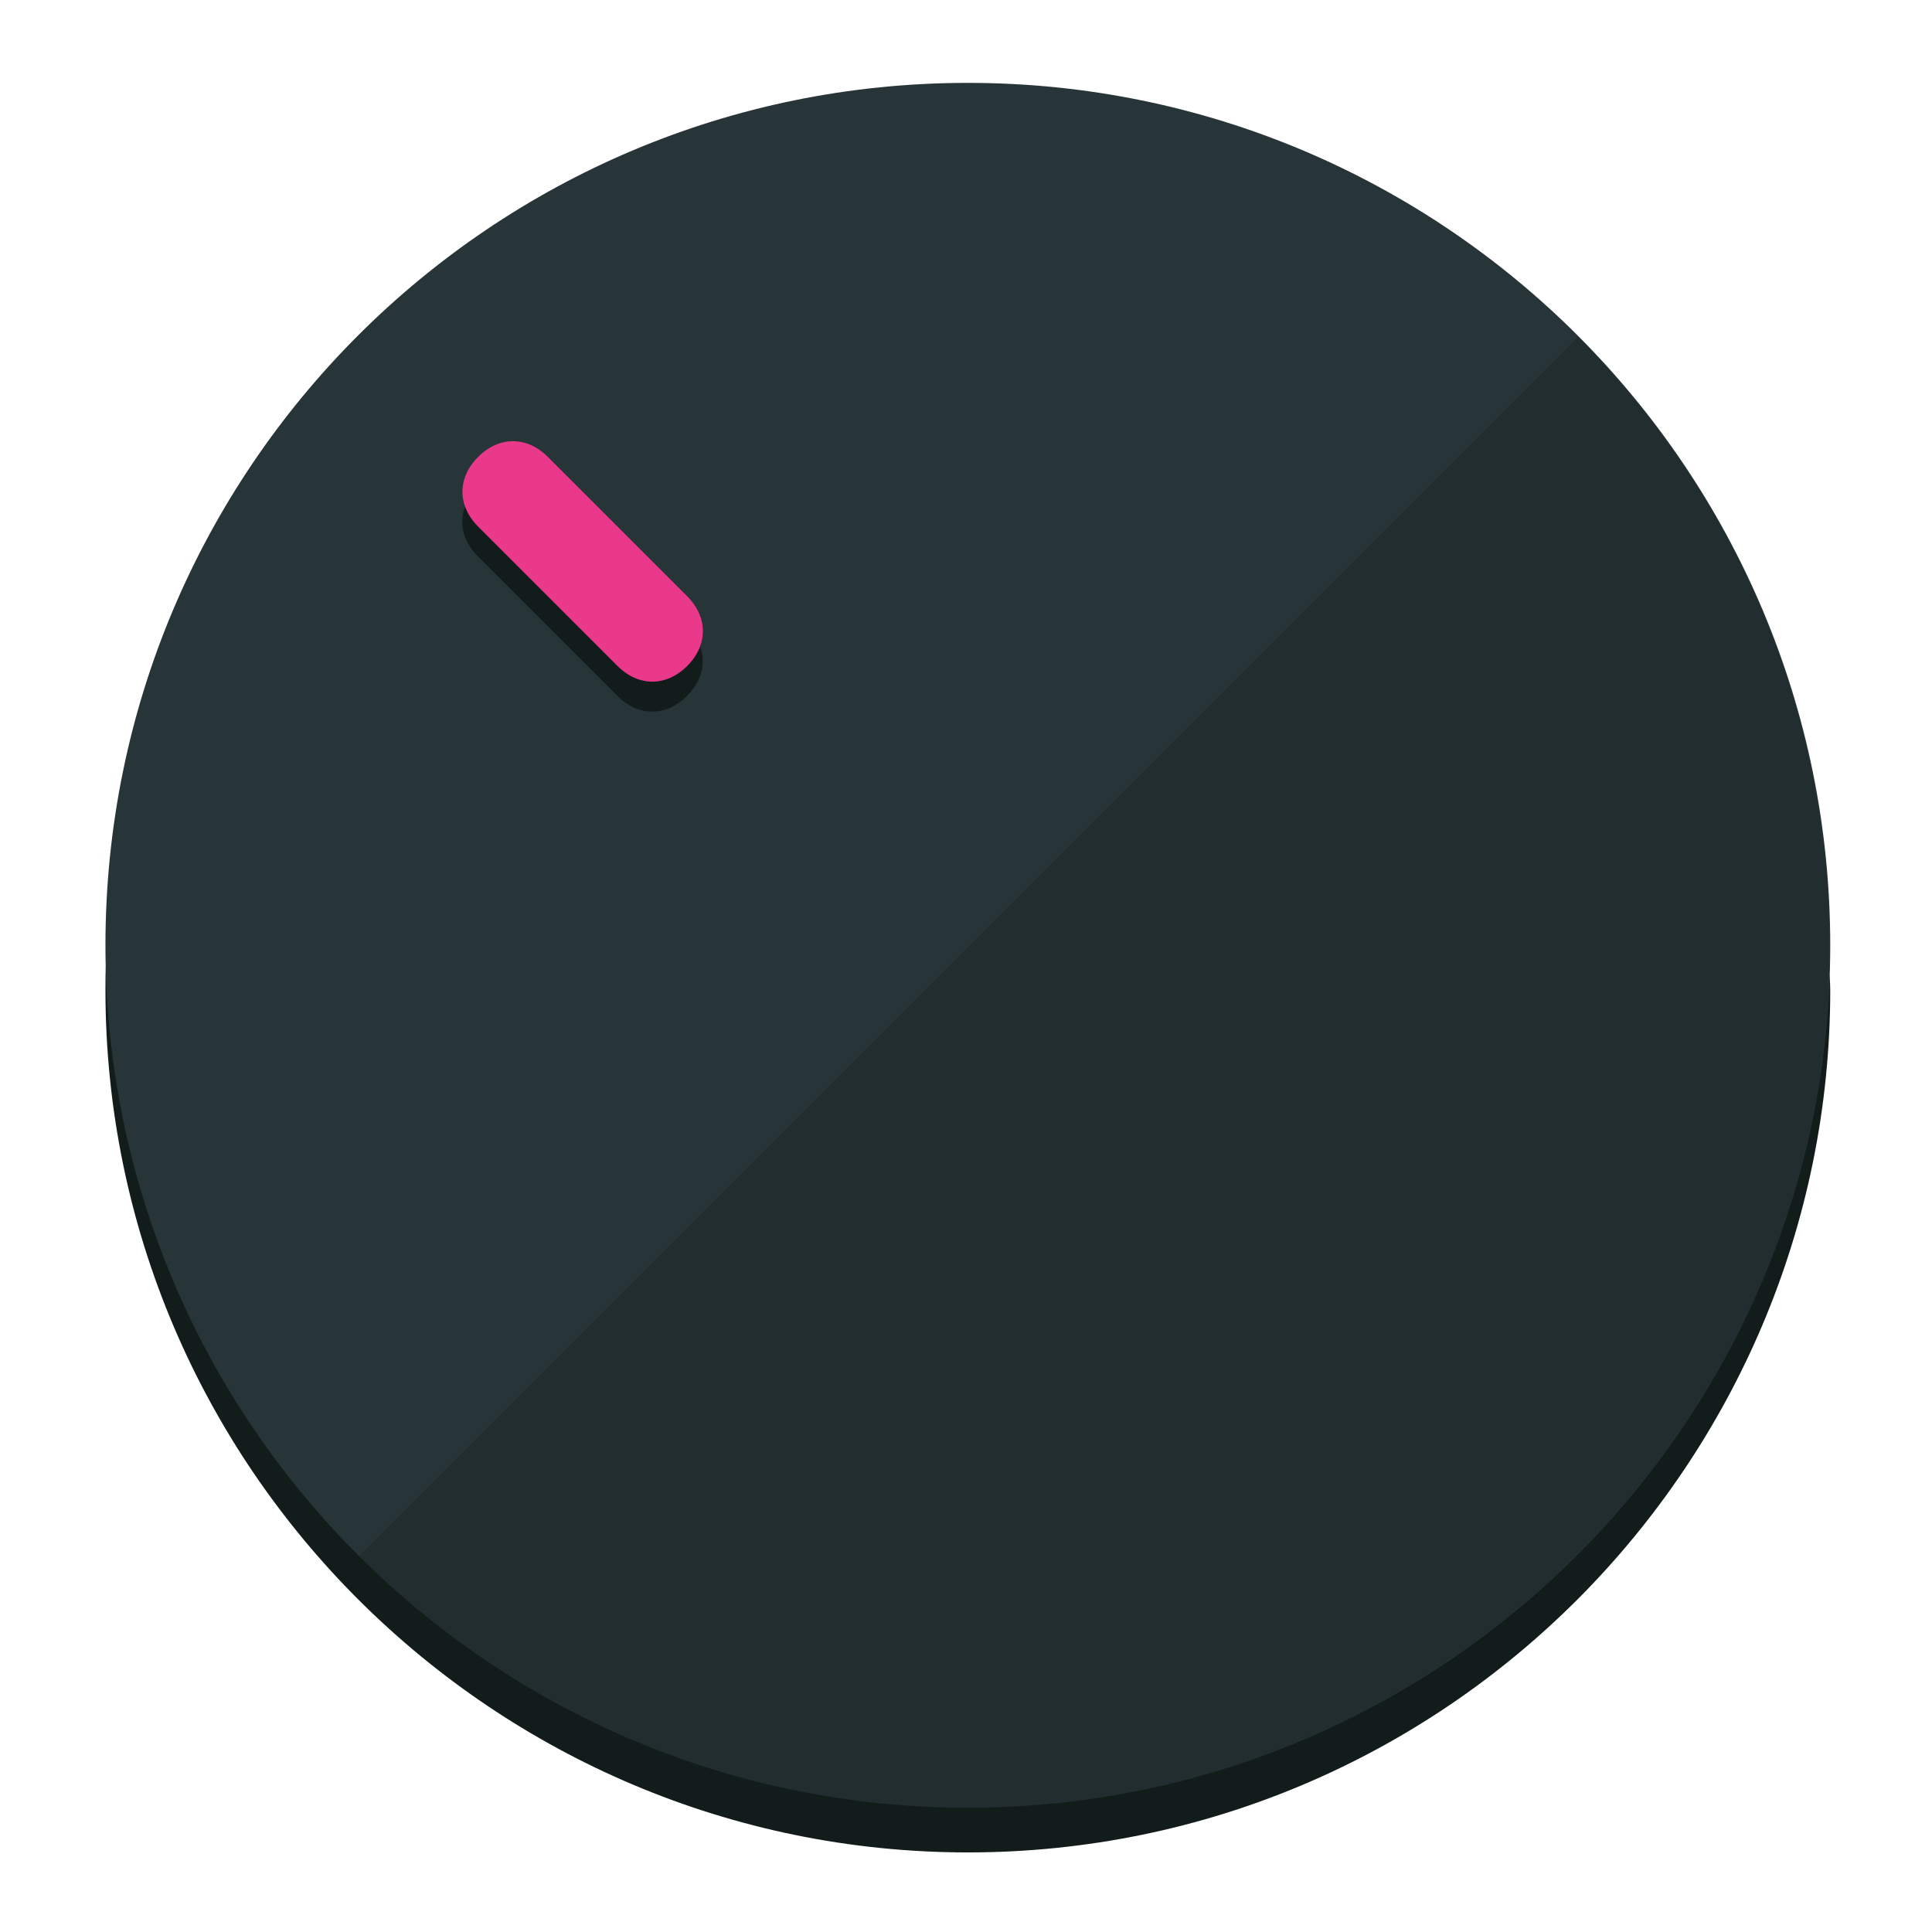
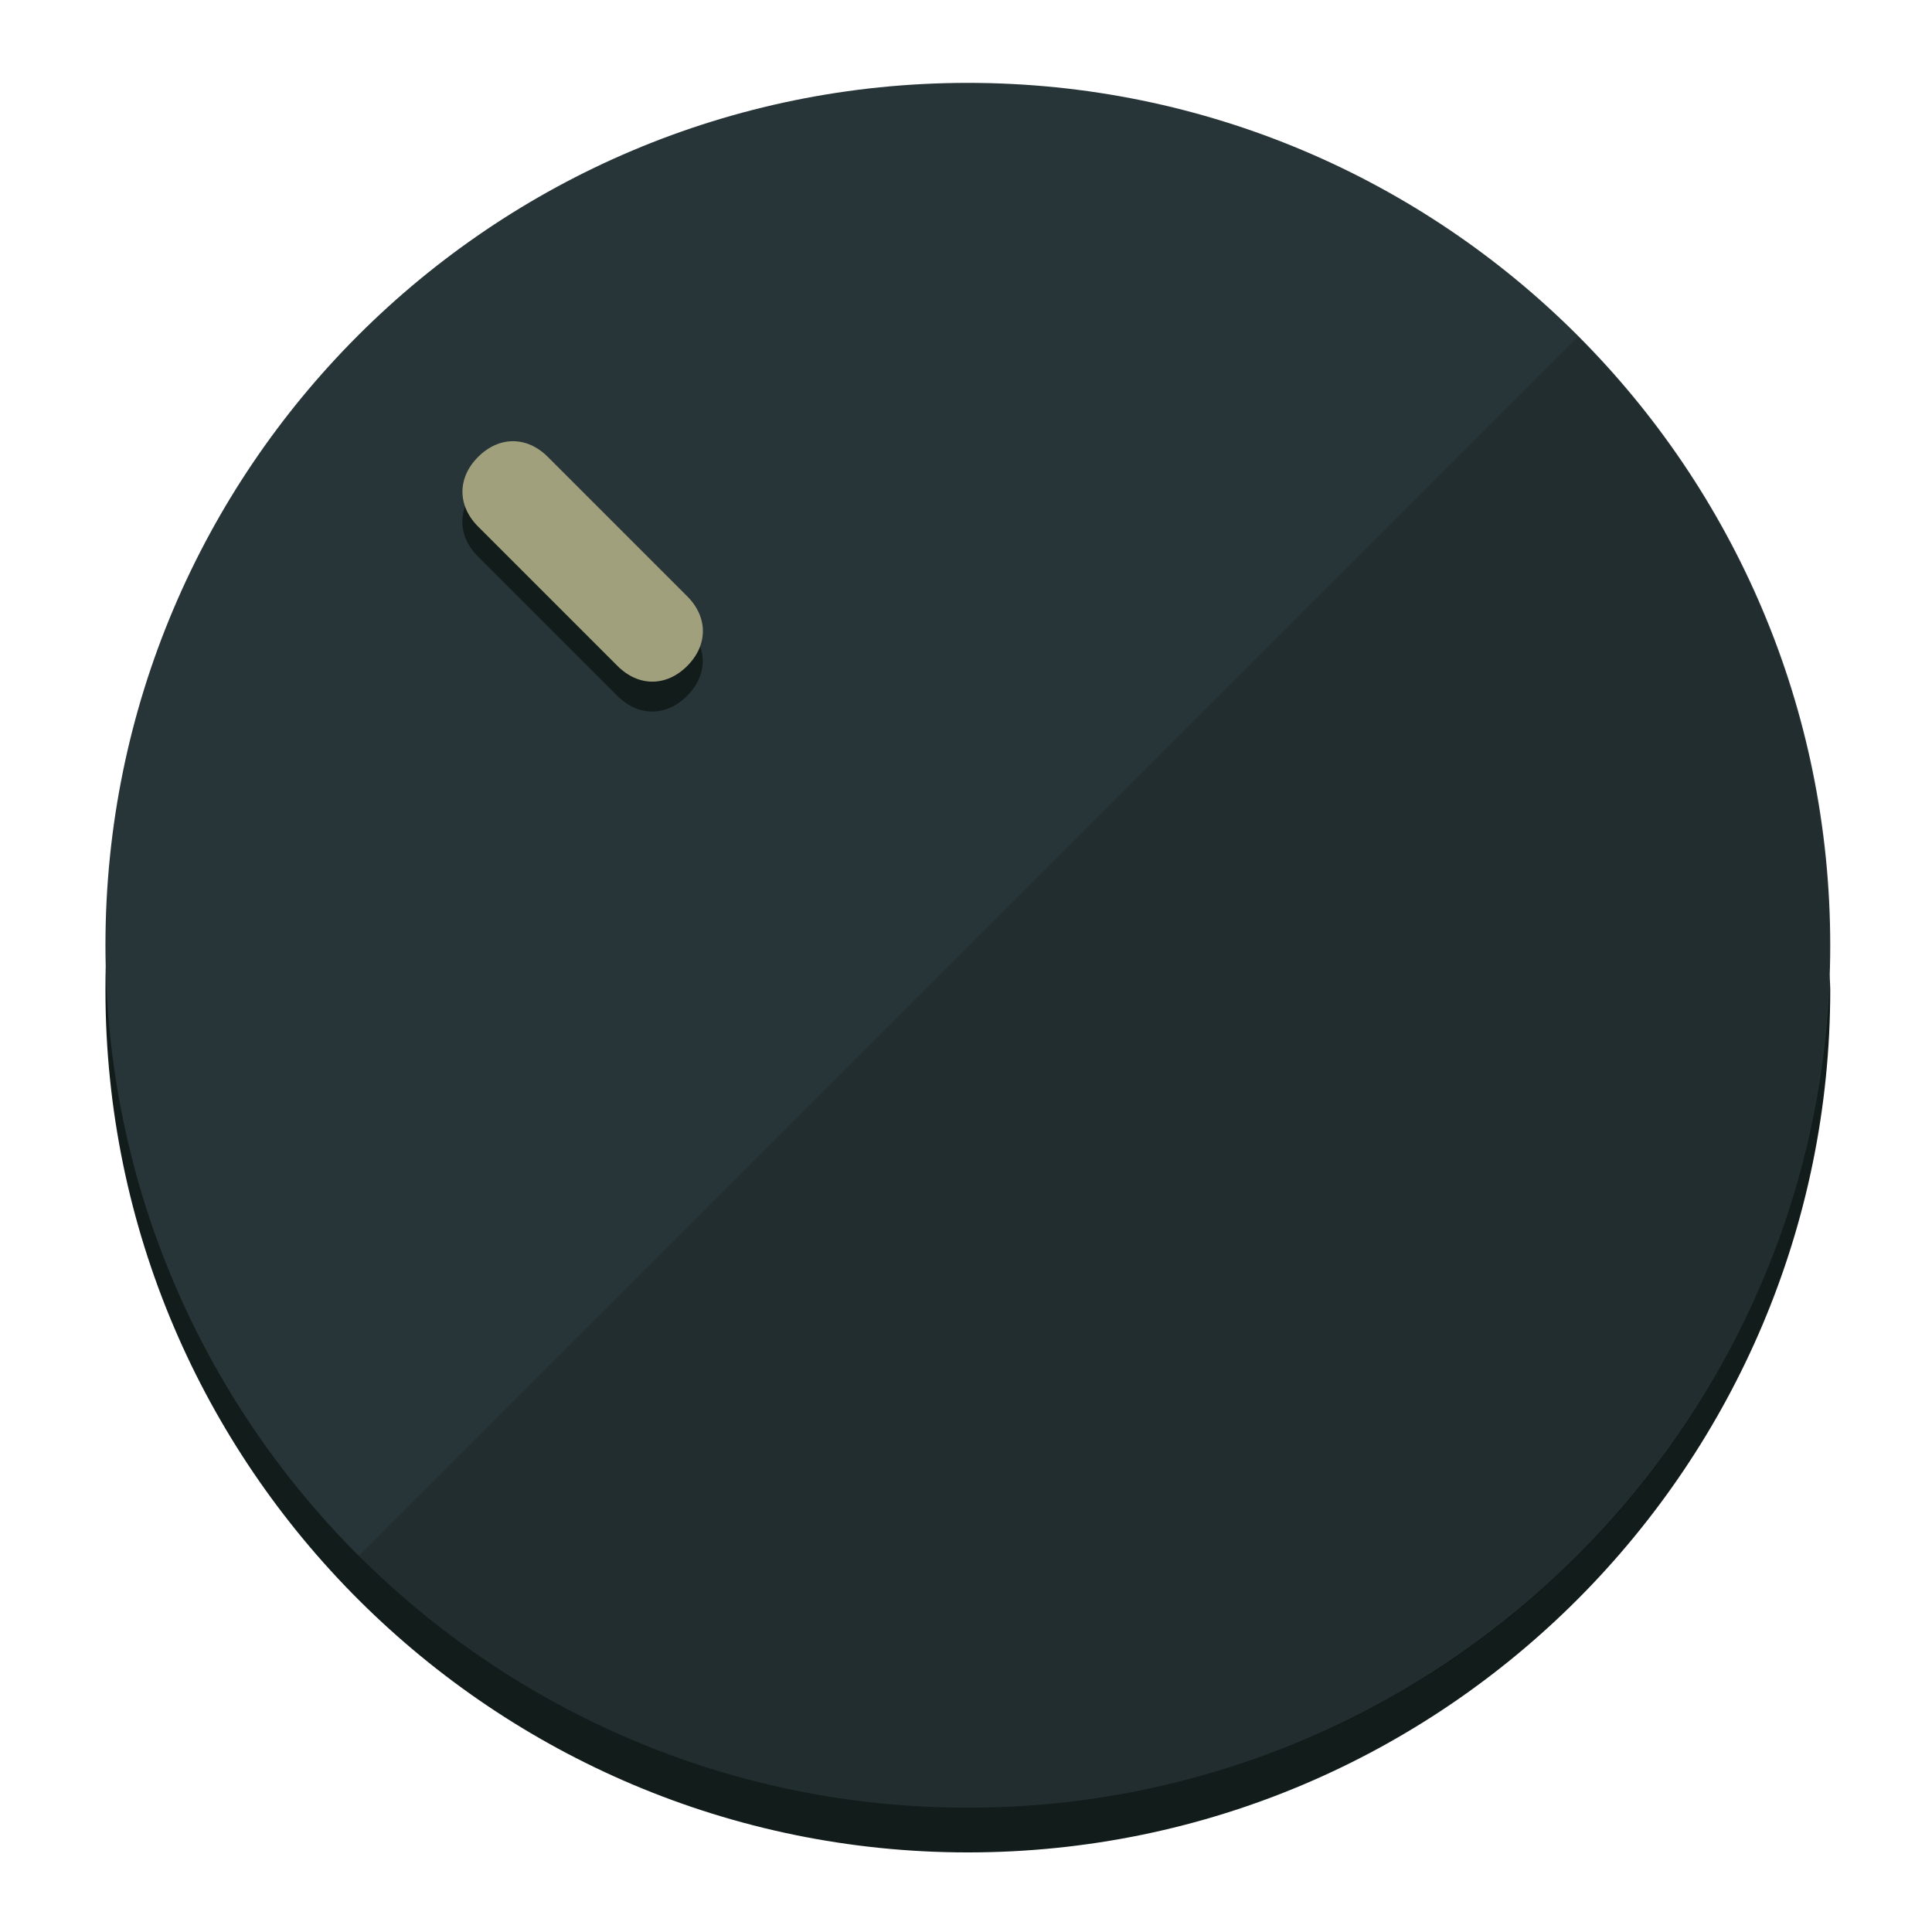
<svg xmlns="http://www.w3.org/2000/svg" height="120px" width="120px" version="1.1" id="Layer_1" viewBox="0 0 496.8 496.8" xml:space="preserve">
  <defs id="defs23" />
  <g id="g3158">
    <path style="display:inline;fill:#121c1b;fill-opacity:1;stroke-width:1.584" d="m 248.875,445.92 c 116.582,0 212.89,-91.238 220.493,-205.286 0,5.069 1.267,8.87 1.267,13.939 0,121.651 -98.842,221.76 -221.76,221.76 -121.651,0 -221.76,-98.842 -221.76,-221.76 0,-5.069 0,-8.87 1.267,-13.939 7.603,114.048 103.91,205.286 220.493,205.286 z" id="path8" />
    <circle style="display:inline;fill:#283538;fill-opacity:1;stroke-width:1.584" cx="248.875" cy="243.071" r="221.76" id="circle12" />
    <path style="display:inline;fill:#000000;fill-opacity:0.154;stroke-width:1.587" d="m 405.744,86.606 c 86.308,86.308 86.308,227.193 0,313.5 -86.308,86.308 -227.193,86.308 -313.5,0" id="path14" />
  </g>
  <g id="g3198">
    <circle style="display:none;fill:#000000;fill-opacity:0;stroke-width:1.584" cx="3.454" cy="347.932" r="221.76" id="circle12-3" transform="rotate(-45)" />
    <path style="display:inline;fill:#121c1b;fill-opacity:1;stroke-width:1.584" d="m 176.674,161.024 c 5.376,5.376 5.376,12.545 -1e-5,17.921 v 0 c -5.376,5.376 -12.545,5.376 -17.921,0 L 122.911,143.103 c -5.376,-5.376 -5.376,-12.545 10e-6,-17.921 v 0 c 5.376,-5.376 12.545,-5.376 17.921,0 z" id="path3789" />
-     <path style="display:inline;fill:#ea398a;stroke-width:1.584" d="m 176.711,153.328 c 5.376,5.376 5.376,12.545 -1e-5,17.921 v 0 c -5.376,5.376 -12.545,5.376 -17.921,0 l -35.842,-35.842 c -5.376,-5.376 -5.376,-12.545 0,-17.921 v 0 c 5.376,-5.376 12.545,-5.376 17.921,0 z" id="path915" />
+     <path style="display:inline;fill:#A0A17C;stroke-width:1.584" d="m 176.711,153.328 c 5.376,5.376 5.376,12.545 -1e-5,17.921 v 0 c -5.376,5.376 -12.545,5.376 -17.921,0 l -35.842,-35.842 c -5.376,-5.376 -5.376,-12.545 0,-17.921 v 0 c 5.376,-5.376 12.545,-5.376 17.921,0 z" id="path915" />
  </g>
</svg>
